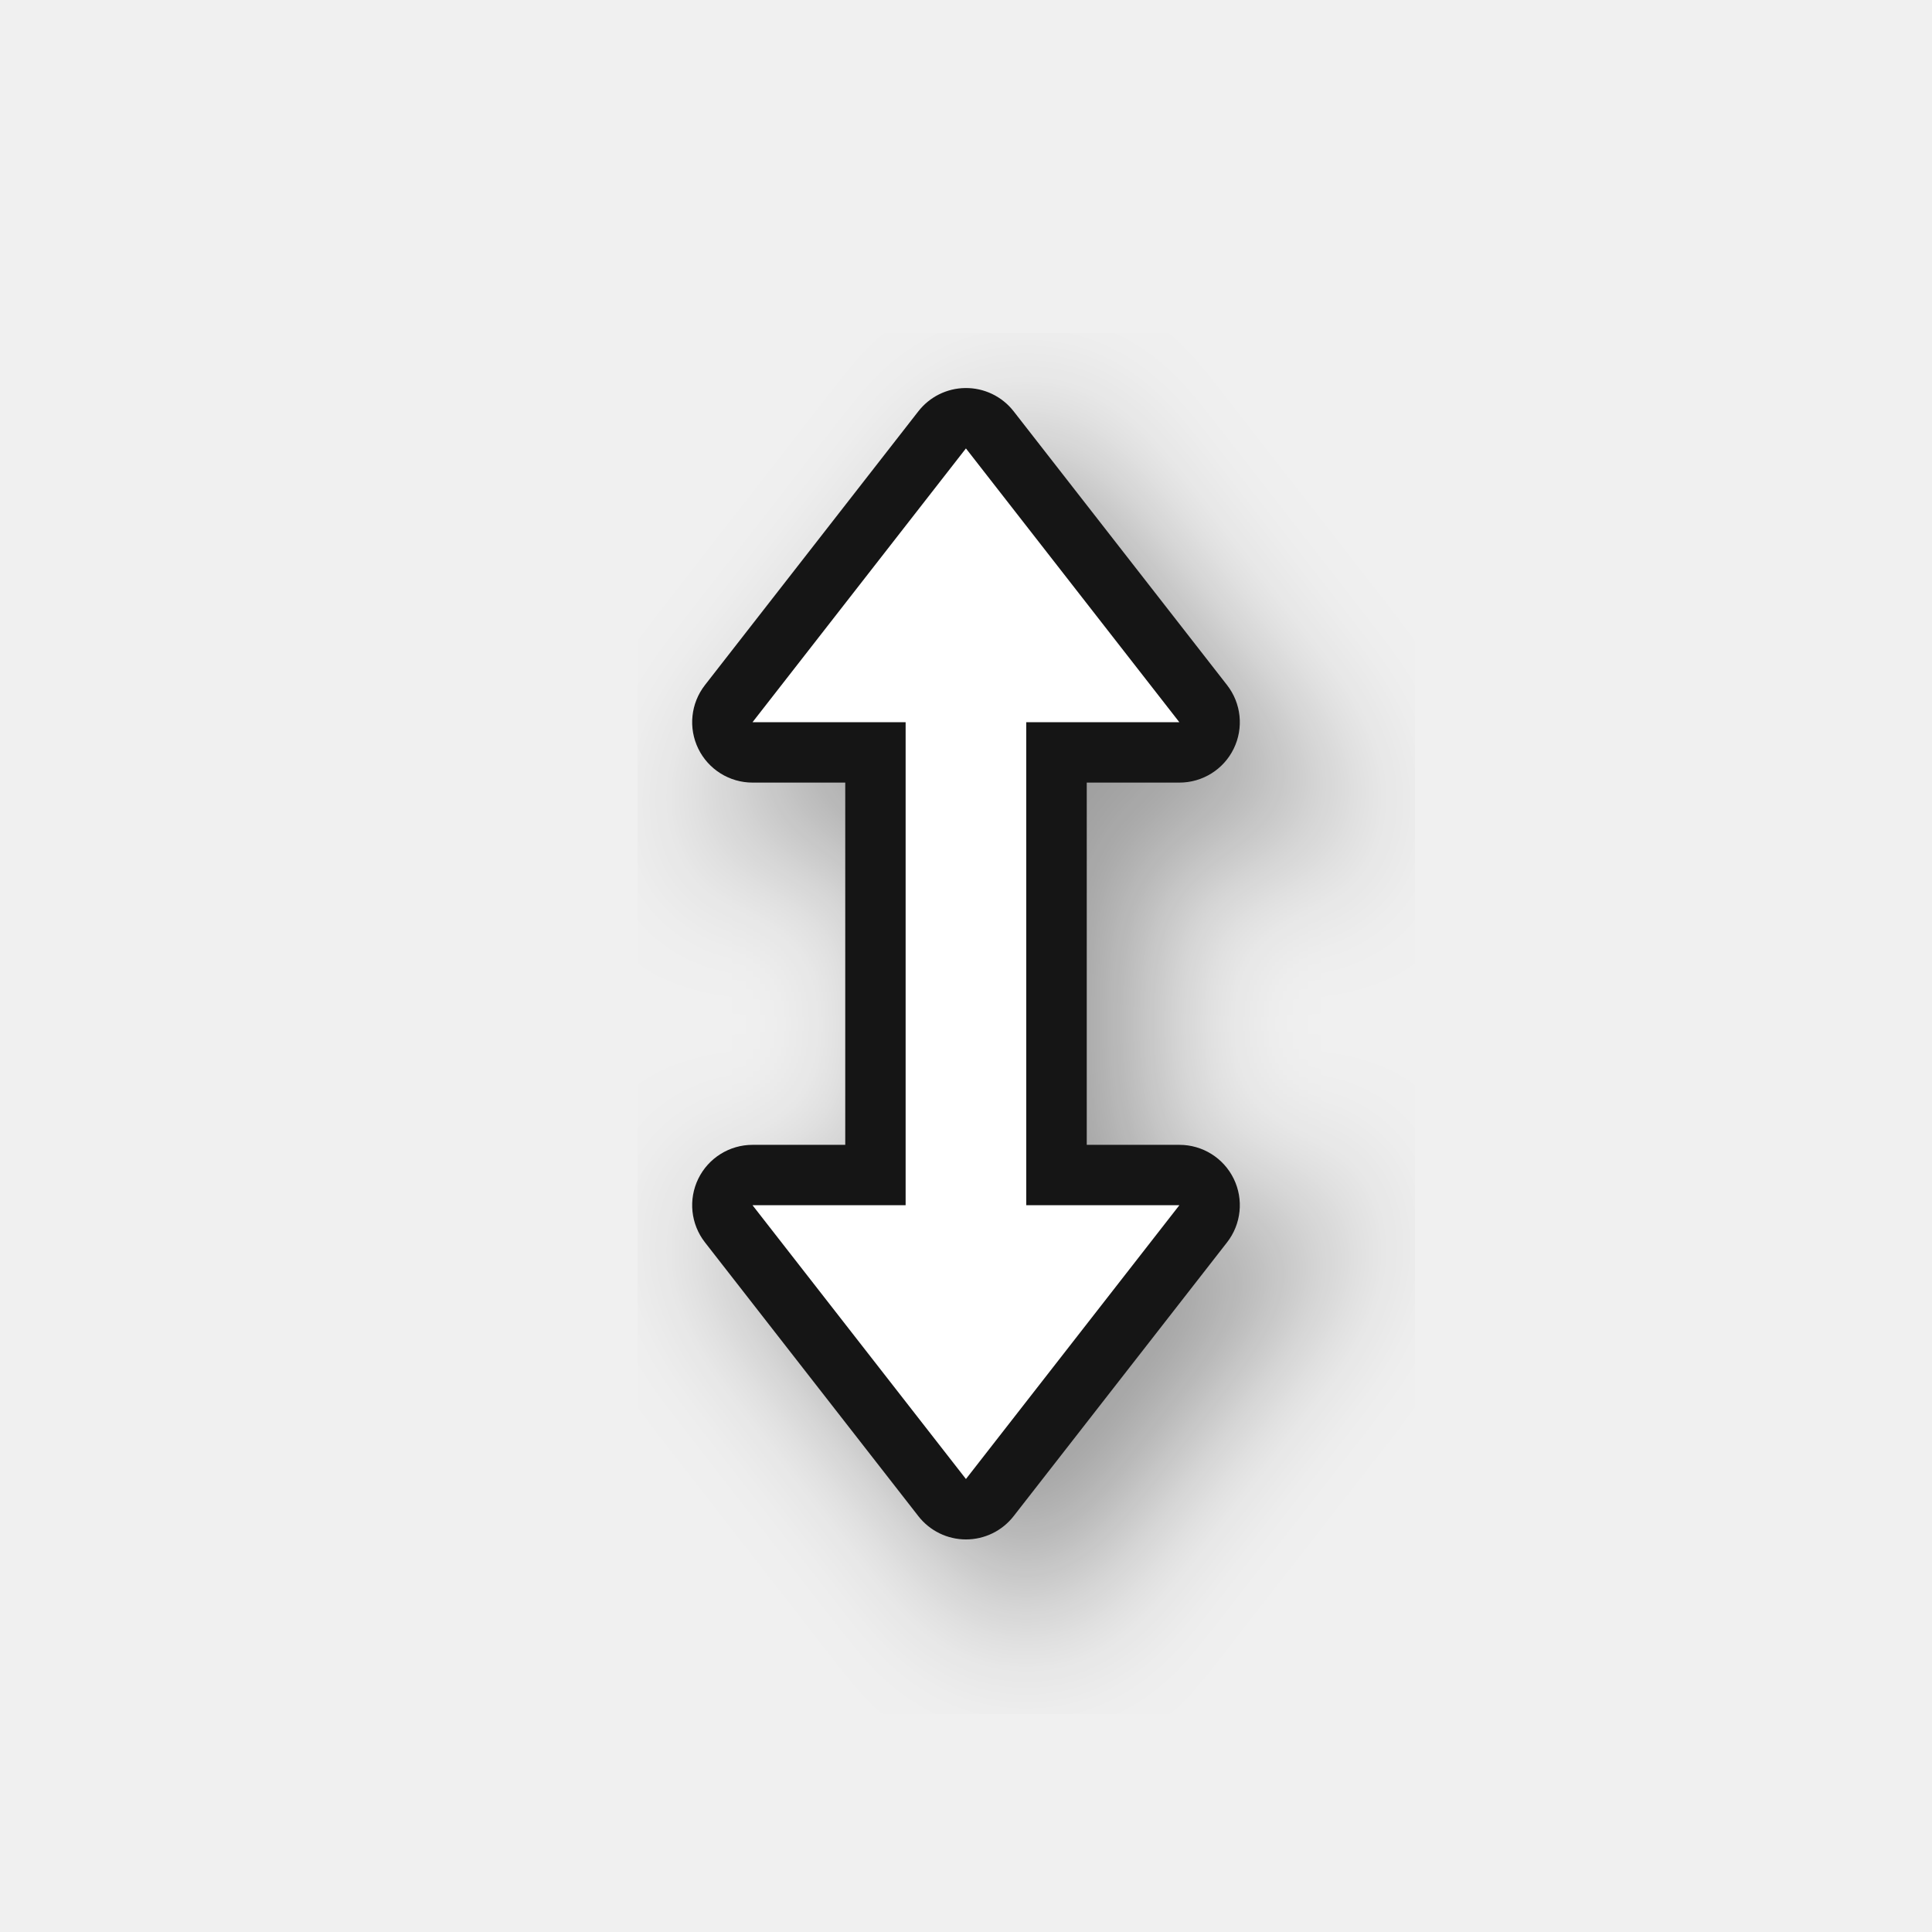
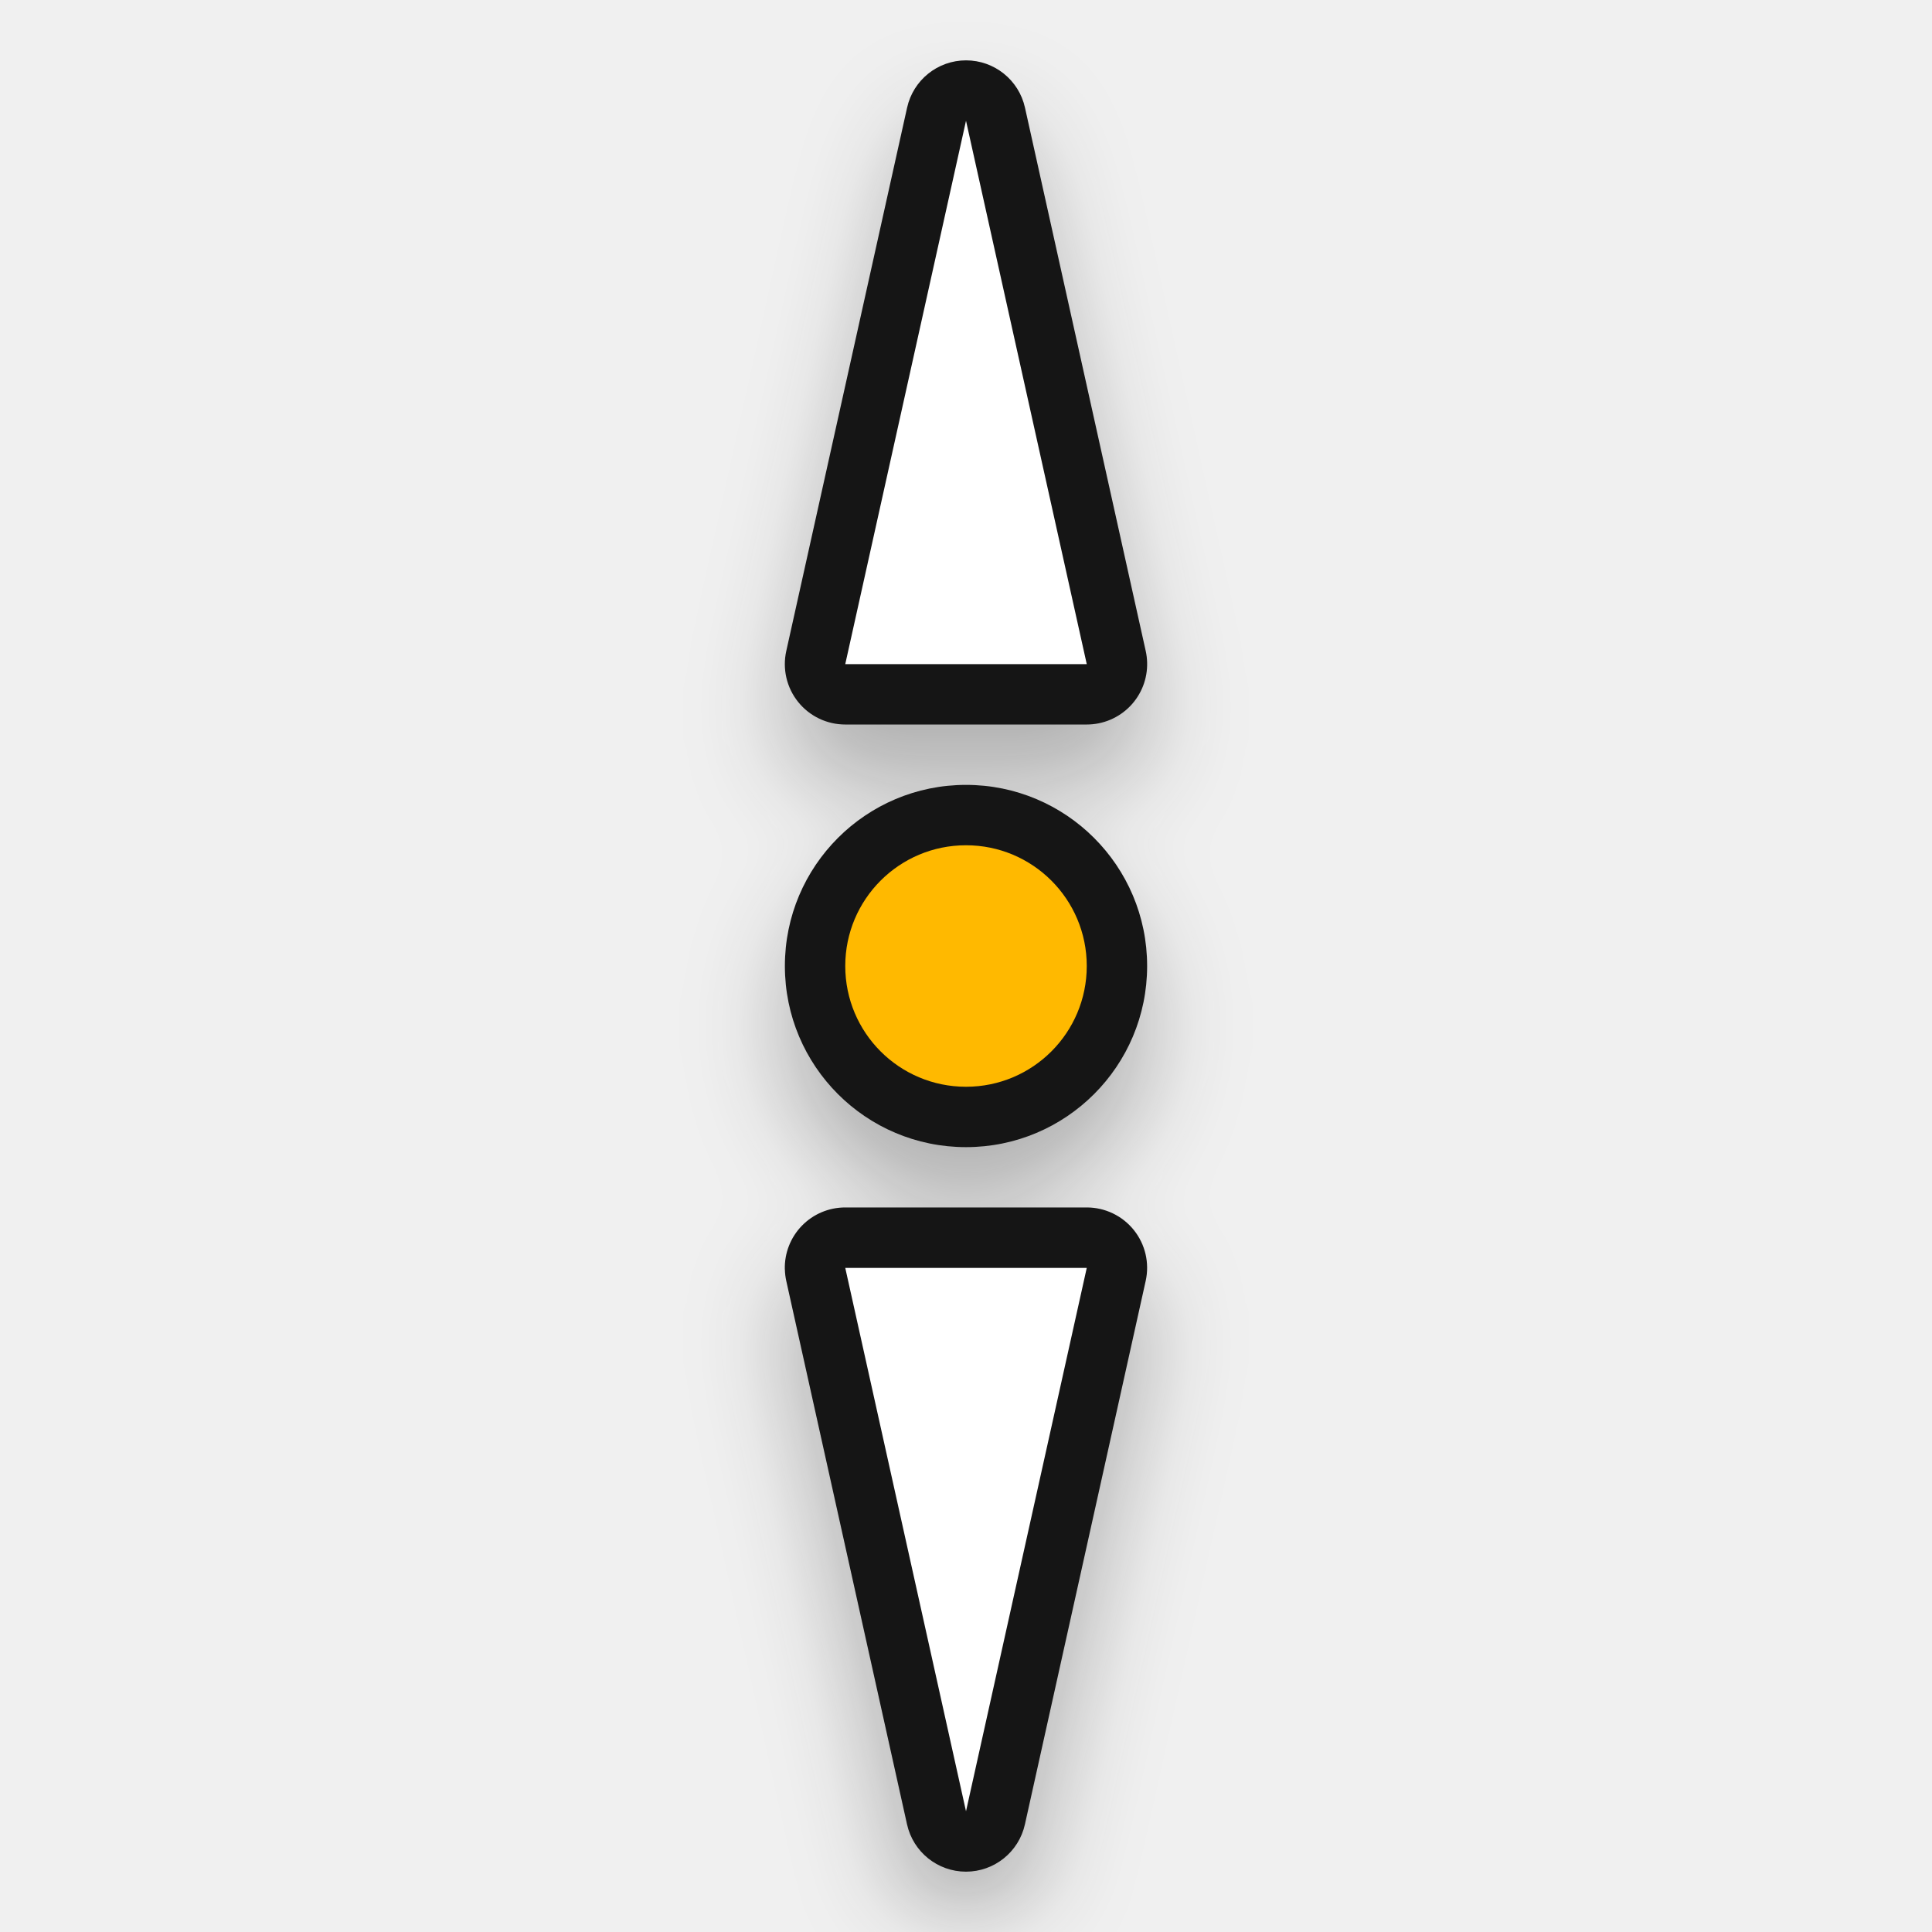
<svg xmlns="http://www.w3.org/2000/svg" width="32" height="32" version="1.1" viewBox="0 0 32 32" id="svg23">
  <defs id="defs5">
    <filter id="a" x="-.41" y="-.17" width="1.819" height="1.339" color-interpolation-filters="sRGB">
      <feGaussianBlur stdDeviation="1.207" id="feGaussianBlur2" />
    </filter>
+     <filter style="color-interpolation-filters:sRGB" id="filter918" x="-0.324" width="1.648" y="-0.065" height="1.13">
+       <feGaussianBlur stdDeviation="0.81" id="feGaussianBlur920" />
+     </filter>
  </defs>
-   <g transform="translate(0 -1020.4)" id="g21">
-     <g transform="translate(0 2.4622)" id="g19">
-       <g transform="translate(4,1021.9)" id="g17">
-         <rect width="24" height="24" fill="none" opacity=".2" id="rect7" />
-         <g shape-rendering="auto" id="g15">
-           <path d="m9.464 9 2.536-2e-7 2.14e-4 8h-2.536l3.535 4.535 3.535-4.535h-2.536l-2.14e-4 -8 2.536-1e-7 -3.535-4.535z" color="#000000" color-rendering="auto" fill-rule="evenodd" filter="url(#a)" image-rendering="auto" opacity=".35" solid-color="#000000" stroke="#000" stroke-width="2" style="isolation:auto;mix-blend-mode:normal;text-decoration-color:#000000;text-decoration-line:none;text-decoration-style:solid;text-indent:0;text-transform:none;white-space:normal" id="path9" />
-           <path style="color:#000000;font-style:normal;font-variant:normal;font-weight:normal;font-stretch:normal;font-size:medium;line-height:normal;font-family:sans-serif;font-variant-ligatures:normal;font-variant-position:normal;font-variant-caps:normal;font-variant-numeric:normal;font-variant-alternates:normal;font-variant-east-asian:normal;font-feature-settings:normal;font-variation-settings:normal;text-indent:0;text-align:start;text-decoration:none;text-decoration-line:none;text-decoration-style:solid;text-decoration-color:#000000;letter-spacing:normal;word-spacing:normal;text-transform:none;writing-mode:lr-tb;direction:ltr;text-orientation:mixed;dominant-baseline:auto;baseline-shift:baseline;text-anchor:start;white-space:normal;shape-padding:0;shape-margin:0;inline-size:0;clip-rule:nonzero;display:inline;overflow:visible;visibility:visible;isolation:auto;mix-blend-mode:normal;color-interpolation:sRGB;color-interpolation-filters:linearRGB;solid-color:#000000;solid-opacity:1;vector-effect:none;fill:#151515;fill-opacity:1;fill-rule:nonzero;stroke:none;stroke-width:2;stroke-linecap:round;stroke-linejoin:round;stroke-miterlimit:4;stroke-dasharray:none;stroke-dashoffset:0;stroke-opacity:1;color-rendering:auto;image-rendering:auto;shape-rendering:auto;text-rendering:auto;enable-background:accumulate;stop-color:#000000;stop-opacity:1;opacity:1" d="M 11.984 2.465 A 1 1 0 0 0 11.211 2.85 L 7.676 7.385 A 1 1 0 0 0 8.465 9 L 10 9 L 10 15 L 8.465 15 A 1 1 0 0 0 7.676 16.615 L 11.211 21.15 A 1 1 0 0 0 12.789 21.15 L 16.324 16.615 A 1 1 0 0 0 15.535 15 L 14 15 L 14 9 L 15.535 9 A 1 1 0 0 0 16.324 7.385 L 12.789 2.85 A 1 1 0 0 0 11.984 2.465 z M 12 5.092 L 13.486 7 L 13 7 A 1 1 0 0 0 12 8 A 1 1 0 0 0 11 7 L 10.514 7 L 12 5.092 z M 12 16 A 1 1 0 0 0 13 17 L 13.486 17 L 12 18.908 L 10.514 17 L 11 17 A 1 1 0 0 0 12 16 z " id="path854" />
-           <g id="g856" style="opacity:1">
-             <path style="color:#000000;font-style:normal;font-variant:normal;font-weight:normal;font-stretch:normal;font-size:medium;line-height:normal;font-family:sans-serif;font-variant-ligatures:normal;font-variant-position:normal;font-variant-caps:normal;font-variant-numeric:normal;font-variant-alternates:normal;font-variant-east-asian:normal;font-feature-settings:normal;font-variation-settings:normal;text-indent:0;text-align:start;text-decoration:none;text-decoration-line:none;text-decoration-style:solid;text-decoration-color:#000000;letter-spacing:normal;word-spacing:normal;text-transform:none;writing-mode:lr-tb;direction:ltr;text-orientation:mixed;dominant-baseline:auto;baseline-shift:baseline;text-anchor:start;white-space:normal;shape-padding:0;shape-margin:0;inline-size:0;clip-rule:nonzero;display:inline;overflow:visible;visibility:visible;isolation:auto;mix-blend-mode:normal;color-interpolation:sRGB;color-interpolation-filters:linearRGB;solid-color:#000000;solid-opacity:1;vector-effect:none;fill:#ffffff;fill-opacity:1;fill-rule:evenodd;stroke-width:1;stroke-linecap:butt;stroke-linejoin:miter;stroke-miterlimit:4;stroke-dasharray:none;stroke-dashoffset:0;stroke-opacity:1.0;color-rendering:auto;image-rendering:auto;shape-rendering:auto;text-rendering:auto;enable-background:accumulate;stop-color:#000000;stop-opacity:1;stroke:none;" d="M 8.464,8 11,8 11,16 h -2.536 l 3.535,4.535 3.535,-4.535 h -2.536 l -2.14e-4,-8 2.536,-1e-7 -3.535,-4.535 z" id="path858" />
-           </g>
-         </g>
-       </g>
-     </g>
+   <g id="g916" transform="translate(24.00011,-1.011744)" style="opacity:0.3;fill:#151515;fill-opacity:1;filter:url(#filter918)">
+     <path id="path904" style="fill:#151515;fill-opacity:1;stroke-width:1.5" d="m -11,18 c 0,1.657 1.343,3 3,3 1.657,0 3,-1.343 3,-3 0,-1.657 -1.343,-3 -3,-3 -1.657,0 -3,1.343 -3,3 z" />
+     <path id="path906" style="fill:#151515;fill-opacity:1" d="m -10,18 c 0,1.105 0.895,2 2,2 1.105,0 2,-0.895 2,-2 0,-1.105 -0.895,-2 -2,-2 -1.105,0 -2,0.895 -2,2 z" />
+     <path style="color:#000000;font-style:normal;font-variant:normal;font-weight:normal;font-stretch:normal;font-size:medium;line-height:normal;font-family:sans-serif;font-variant-ligatures:normal;font-variant-position:normal;font-variant-caps:normal;font-variant-numeric:normal;font-variant-alternates:normal;font-variant-east-asian:normal;font-feature-settings:normal;font-variation-settings:normal;text-indent:0;text-align:start;text-decoration:none;text-decoration-line:none;text-decoration-style:solid;text-decoration-color:#000000;letter-spacing:normal;word-spacing:normal;text-transform:none;writing-mode:lr-tb;direction:ltr;text-orientation:mixed;dominant-baseline:auto;baseline-shift:baseline;text-anchor:start;white-space:normal;shape-padding:0;shape-margin:0;inline-size:0;clip-rule:nonzero;display:inline;overflow:visible;visibility:visible;isolation:auto;mix-blend-mode:normal;color-interpolation:sRGB;color-interpolation-filters:linearRGB;solid-color:#000000;solid-opacity:1;vector-effect:none;fill:#151515;fill-opacity:1;fill-rule:nonzero;stroke:none;stroke-linecap:butt;stroke-linejoin:round;stroke-miterlimit:4;stroke-dasharray:none;stroke-dashoffset:0;stroke-opacity:1;color-rendering:auto;image-rendering:auto;shape-rendering:auto;text-rendering:auto;enable-background:accumulate;stop-color:#000000" d="m -11,23.027 a 1,1 0 0 0 0.023,0.189 l 2,9 a 1,1 0 0 0 1.953,0 l 2,-9 a 1,1 0 0 0 -0.977,-1.217 h -4 a 1,1 0 0 0 -1,1.027 z m 2.246,0.973 h 1.508 l -0.754,3.389 z" id="path908" />
+     <path style="color:#000000;font-style:normal;font-variant:normal;font-weight:normal;font-stretch:normal;font-size:medium;line-height:normal;font-family:sans-serif;font-variant-ligatures:normal;font-variant-position:normal;font-variant-caps:normal;font-variant-numeric:normal;font-variant-alternates:normal;font-variant-east-asian:normal;font-feature-settings:normal;font-variation-settings:normal;text-indent:0;text-align:start;text-decoration:none;text-decoration-line:none;text-decoration-style:solid;text-decoration-color:#000000;letter-spacing:normal;word-spacing:normal;text-transform:none;writing-mode:lr-tb;direction:ltr;text-orientation:mixed;dominant-baseline:auto;baseline-shift:baseline;text-anchor:start;white-space:normal;shape-padding:0;shape-margin:0;inline-size:0;clip-rule:nonzero;display:inline;overflow:visible;visibility:visible;isolation:auto;mix-blend-mode:normal;color-interpolation:sRGB;color-interpolation-filters:linearRGB;solid-color:#000000;solid-opacity:1;vector-effect:none;fill:#151515;fill-opacity:1;fill-rule:nonzero;stroke:none;stroke-width:2;stroke-linecap:butt;stroke-linejoin:round;stroke-miterlimit:4;stroke-dasharray:none;stroke-dashoffset:0;stroke-opacity:1;color-rendering:auto;image-rendering:auto;shape-rendering:auto;text-rendering:auto;enable-background:accumulate;stop-color:#000000" d="m -10,23 2,9 2,-9 z" id="path910" />
+     <path style="color:#000000;font-style:normal;font-variant:normal;font-weight:normal;font-stretch:normal;font-size:medium;line-height:normal;font-family:sans-serif;font-variant-ligatures:normal;font-variant-position:normal;font-variant-caps:normal;font-variant-numeric:normal;font-variant-alternates:normal;font-variant-east-asian:normal;font-feature-settings:normal;font-variation-settings:normal;text-indent:0;text-align:start;text-decoration:none;text-decoration-line:none;text-decoration-style:solid;text-decoration-color:#000000;letter-spacing:normal;word-spacing:normal;text-transform:none;writing-mode:lr-tb;direction:ltr;text-orientation:mixed;dominant-baseline:auto;baseline-shift:baseline;text-anchor:start;white-space:normal;shape-padding:0;shape-margin:0;inline-size:0;clip-rule:nonzero;display:inline;overflow:visible;visibility:visible;isolation:auto;mix-blend-mode:normal;color-interpolation:sRGB;color-interpolation-filters:linearRGB;solid-color:#000000;solid-opacity:1;vector-effect:none;fill:#151515;fill-opacity:1;fill-rule:nonzero;stroke:none;stroke-linecap:butt;stroke-linejoin:round;stroke-miterlimit:4;stroke-dasharray:none;stroke-dashoffset:0;stroke-opacity:1;color-rendering:auto;image-rendering:auto;shape-rendering:auto;text-rendering:auto;enable-background:accumulate;stop-color:#000000" d="m -5,12.973 a 1,1 0 0 0 -0.023,-0.189 l -2,-9 a 1,1 0 0 0 -1.953,0 L -10.977,12.783 a 1,1 0 0 0 0.977,1.217 h 4 a 1,1 0 0 0 1,-1.027 z m -2.246,-0.973 h -1.508 l 0.754,-3.389 z" id="path912" />
+     <path style="color:#000000;font-style:normal;font-variant:normal;font-weight:normal;font-stretch:normal;font-size:medium;line-height:normal;font-family:sans-serif;font-variant-ligatures:normal;font-variant-position:normal;font-variant-caps:normal;font-variant-numeric:normal;font-variant-alternates:normal;font-variant-east-asian:normal;font-feature-settings:normal;font-variation-settings:normal;text-indent:0;text-align:start;text-decoration:none;text-decoration-line:none;text-decoration-style:solid;text-decoration-color:#000000;letter-spacing:normal;word-spacing:normal;text-transform:none;writing-mode:lr-tb;direction:ltr;text-orientation:mixed;dominant-baseline:auto;baseline-shift:baseline;text-anchor:start;white-space:normal;shape-padding:0;shape-margin:0;inline-size:0;clip-rule:nonzero;display:inline;overflow:visible;visibility:visible;isolation:auto;mix-blend-mode:normal;color-interpolation:sRGB;color-interpolation-filters:linearRGB;solid-color:#000000;solid-opacity:1;vector-effect:none;fill:#151515;fill-opacity:1;fill-rule:nonzero;stroke:none;stroke-width:2;stroke-linecap:butt;stroke-linejoin:round;stroke-miterlimit:4;stroke-dasharray:none;stroke-dashoffset:0;stroke-opacity:1;color-rendering:auto;image-rendering:auto;shape-rendering:auto;text-rendering:auto;enable-background:accumulate;stop-color:#000000" d="M -6,13 -8,4 -10,13 Z" id="path914" />
+   </g>
+   <g id="g902" transform="translate(24.00011,-1.999836)">
+     <path id="path882" style="fill:#151515;fill-opacity:1;stroke-width:1.5" d="m -11,18 c 0,1.657 1.343,3 3,3 1.657,0 3,-1.343 3,-3 0,-1.657 -1.343,-3 -3,-3 -1.657,0 -3,1.343 -3,3 z" />
+     <path id="path881" style="fill:#ffb900;fill-opacity:1" d="m -10,18 c 0,1.105 0.895,2 2,2 1.105,0 2,-0.895 2,-2 0,-1.105 -0.895,-2 -2,-2 -1.105,0 -2,0.895 -2,2 z" />
+     <path style="color:#000000;font-style:normal;font-variant:normal;font-weight:normal;font-stretch:normal;font-size:medium;line-height:normal;font-family:sans-serif;font-variant-ligatures:normal;font-variant-position:normal;font-variant-caps:normal;font-variant-numeric:normal;font-variant-alternates:normal;font-variant-east-asian:normal;font-feature-settings:normal;font-variation-settings:normal;text-indent:0;text-align:start;text-decoration:none;text-decoration-line:none;text-decoration-style:solid;text-decoration-color:#000000;letter-spacing:normal;word-spacing:normal;text-transform:none;writing-mode:lr-tb;direction:ltr;text-orientation:mixed;dominant-baseline:auto;baseline-shift:baseline;text-anchor:start;white-space:normal;shape-padding:0;shape-margin:0;inline-size:0;clip-rule:nonzero;display:inline;overflow:visible;visibility:visible;isolation:auto;mix-blend-mode:normal;color-interpolation:sRGB;color-interpolation-filters:linearRGB;solid-color:#000000;solid-opacity:1;vector-effect:none;fill:#151515;fill-opacity:1;fill-rule:nonzero;stroke:none;stroke-linecap:butt;stroke-linejoin:round;stroke-miterlimit:4;stroke-dasharray:none;stroke-dashoffset:0;stroke-opacity:1;color-rendering:auto;image-rendering:auto;shape-rendering:auto;text-rendering:auto;enable-background:accumulate;stop-color:#000000" d="m -11,23.027 a 1,1 0 0 0 0.023,0.189 l 2,9 a 1,1 0 0 0 1.953,0 l 2,-9 a 1,1 0 0 0 -0.977,-1.217 h -4 a 1,1 0 0 0 -1,1.027 z m 2.246,0.973 h 1.508 l -0.754,3.389 z" id="path892" />
+     <path style="color:#000000;font-style:normal;font-variant:normal;font-weight:normal;font-stretch:normal;font-size:medium;line-height:normal;font-family:sans-serif;font-variant-ligatures:normal;font-variant-position:normal;font-variant-caps:normal;font-variant-numeric:normal;font-variant-alternates:normal;font-variant-east-asian:normal;font-feature-settings:normal;font-variation-settings:normal;text-indent:0;text-align:start;text-decoration:none;text-decoration-line:none;text-decoration-style:solid;text-decoration-color:#000000;letter-spacing:normal;word-spacing:normal;text-transform:none;writing-mode:lr-tb;direction:ltr;text-orientation:mixed;dominant-baseline:auto;baseline-shift:baseline;text-anchor:start;white-space:normal;shape-padding:0;shape-margin:0;inline-size:0;clip-rule:nonzero;display:inline;overflow:visible;visibility:visible;isolation:auto;mix-blend-mode:normal;color-interpolation:sRGB;color-interpolation-filters:linearRGB;solid-color:#000000;solid-opacity:1;vector-effect:none;fill:#ffffff;fill-opacity:1;fill-rule:nonzero;stroke:none;stroke-width:2;stroke-linecap:butt;stroke-linejoin:round;stroke-miterlimit:4;stroke-dasharray:none;stroke-dashoffset:0;stroke-opacity:1;color-rendering:auto;image-rendering:auto;shape-rendering:auto;text-rendering:auto;enable-background:accumulate;stop-color:#000000" d="m -10,23 2,9 2,-9 z" id="path890" />
+     <path style="color:#000000;font-style:normal;font-variant:normal;font-weight:normal;font-stretch:normal;font-size:medium;line-height:normal;font-family:sans-serif;font-variant-ligatures:normal;font-variant-position:normal;font-variant-caps:normal;font-variant-numeric:normal;font-variant-alternates:normal;font-variant-east-asian:normal;font-feature-settings:normal;font-variation-settings:normal;text-indent:0;text-align:start;text-decoration:none;text-decoration-line:none;text-decoration-style:solid;text-decoration-color:#000000;letter-spacing:normal;word-spacing:normal;text-transform:none;writing-mode:lr-tb;direction:ltr;text-orientation:mixed;dominant-baseline:auto;baseline-shift:baseline;text-anchor:start;white-space:normal;shape-padding:0;shape-margin:0;inline-size:0;clip-rule:nonzero;display:inline;overflow:visible;visibility:visible;isolation:auto;mix-blend-mode:normal;color-interpolation:sRGB;color-interpolation-filters:linearRGB;solid-color:#000000;solid-opacity:1;vector-effect:none;fill:#151515;fill-opacity:1;fill-rule:nonzero;stroke:none;stroke-linecap:butt;stroke-linejoin:round;stroke-miterlimit:4;stroke-dasharray:none;stroke-dashoffset:0;stroke-opacity:1;color-rendering:auto;image-rendering:auto;shape-rendering:auto;text-rendering:auto;enable-background:accumulate;stop-color:#000000" d="m -5,12.973 a 1,1 0 0 0 -0.023,-0.189 l -2,-9 a 1,1 0 0 0 -1.953,0 L -10.977,12.783 a 1,1 0 0 0 0.977,1.217 h 4 a 1,1 0 0 0 1,-1.027 z m -2.246,-0.973 h -1.508 l 0.754,-3.389 z" id="path877" />
+     <path style="color:#000000;font-style:normal;font-variant:normal;font-weight:normal;font-stretch:normal;font-size:medium;line-height:normal;font-family:sans-serif;font-variant-ligatures:normal;font-variant-position:normal;font-variant-caps:normal;font-variant-numeric:normal;font-variant-alternates:normal;font-variant-east-asian:normal;font-feature-settings:normal;font-variation-settings:normal;text-indent:0;text-align:start;text-decoration:none;text-decoration-line:none;text-decoration-style:solid;text-decoration-color:#000000;letter-spacing:normal;word-spacing:normal;text-transform:none;writing-mode:lr-tb;direction:ltr;text-orientation:mixed;dominant-baseline:auto;baseline-shift:baseline;text-anchor:start;white-space:normal;shape-padding:0;shape-margin:0;inline-size:0;clip-rule:nonzero;display:inline;overflow:visible;visibility:visible;isolation:auto;mix-blend-mode:normal;color-interpolation:sRGB;color-interpolation-filters:linearRGB;solid-color:#000000;solid-opacity:1;vector-effect:none;fill:#ffffff;fill-opacity:1;fill-rule:nonzero;stroke:none;stroke-width:2;stroke-linecap:butt;stroke-linejoin:round;stroke-miterlimit:4;stroke-dasharray:none;stroke-dashoffset:0;stroke-opacity:1;color-rendering:auto;image-rendering:auto;shape-rendering:auto;text-rendering:auto;enable-background:accumulate;stop-color:#000000" d="M -6,13 -8,4 -10,13 Z" id="path879" />
  </g>
</svg>
